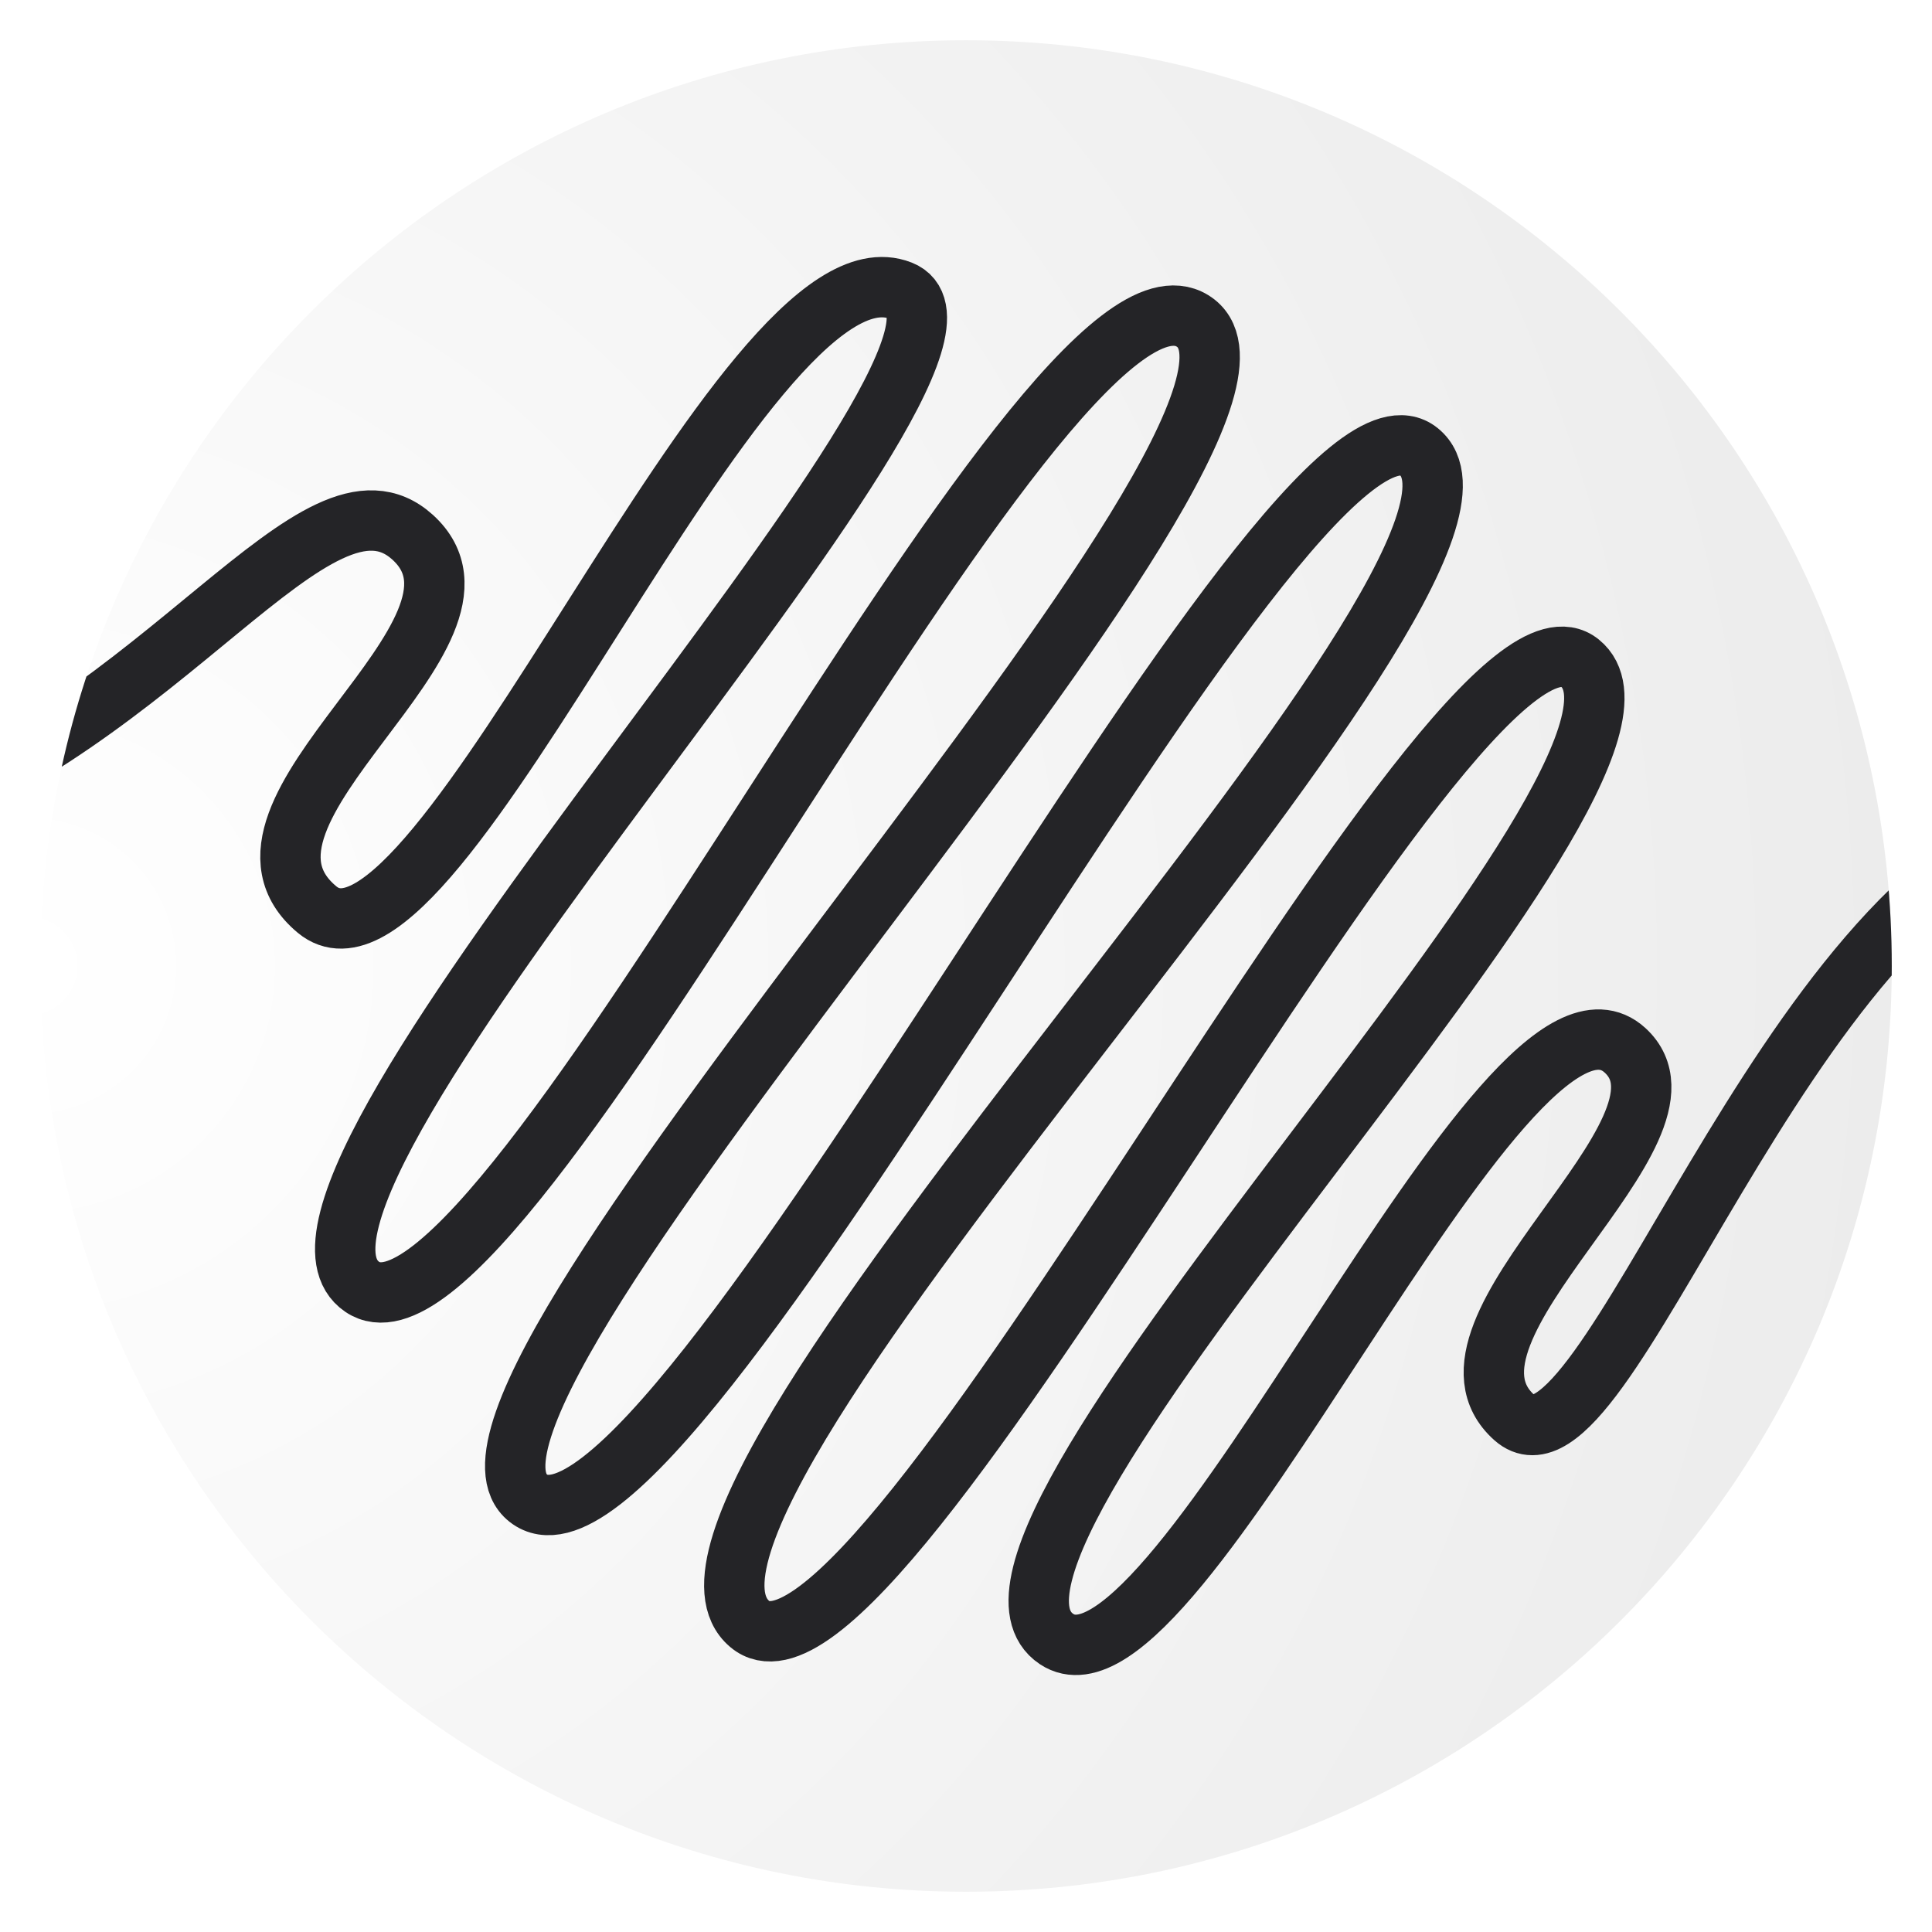
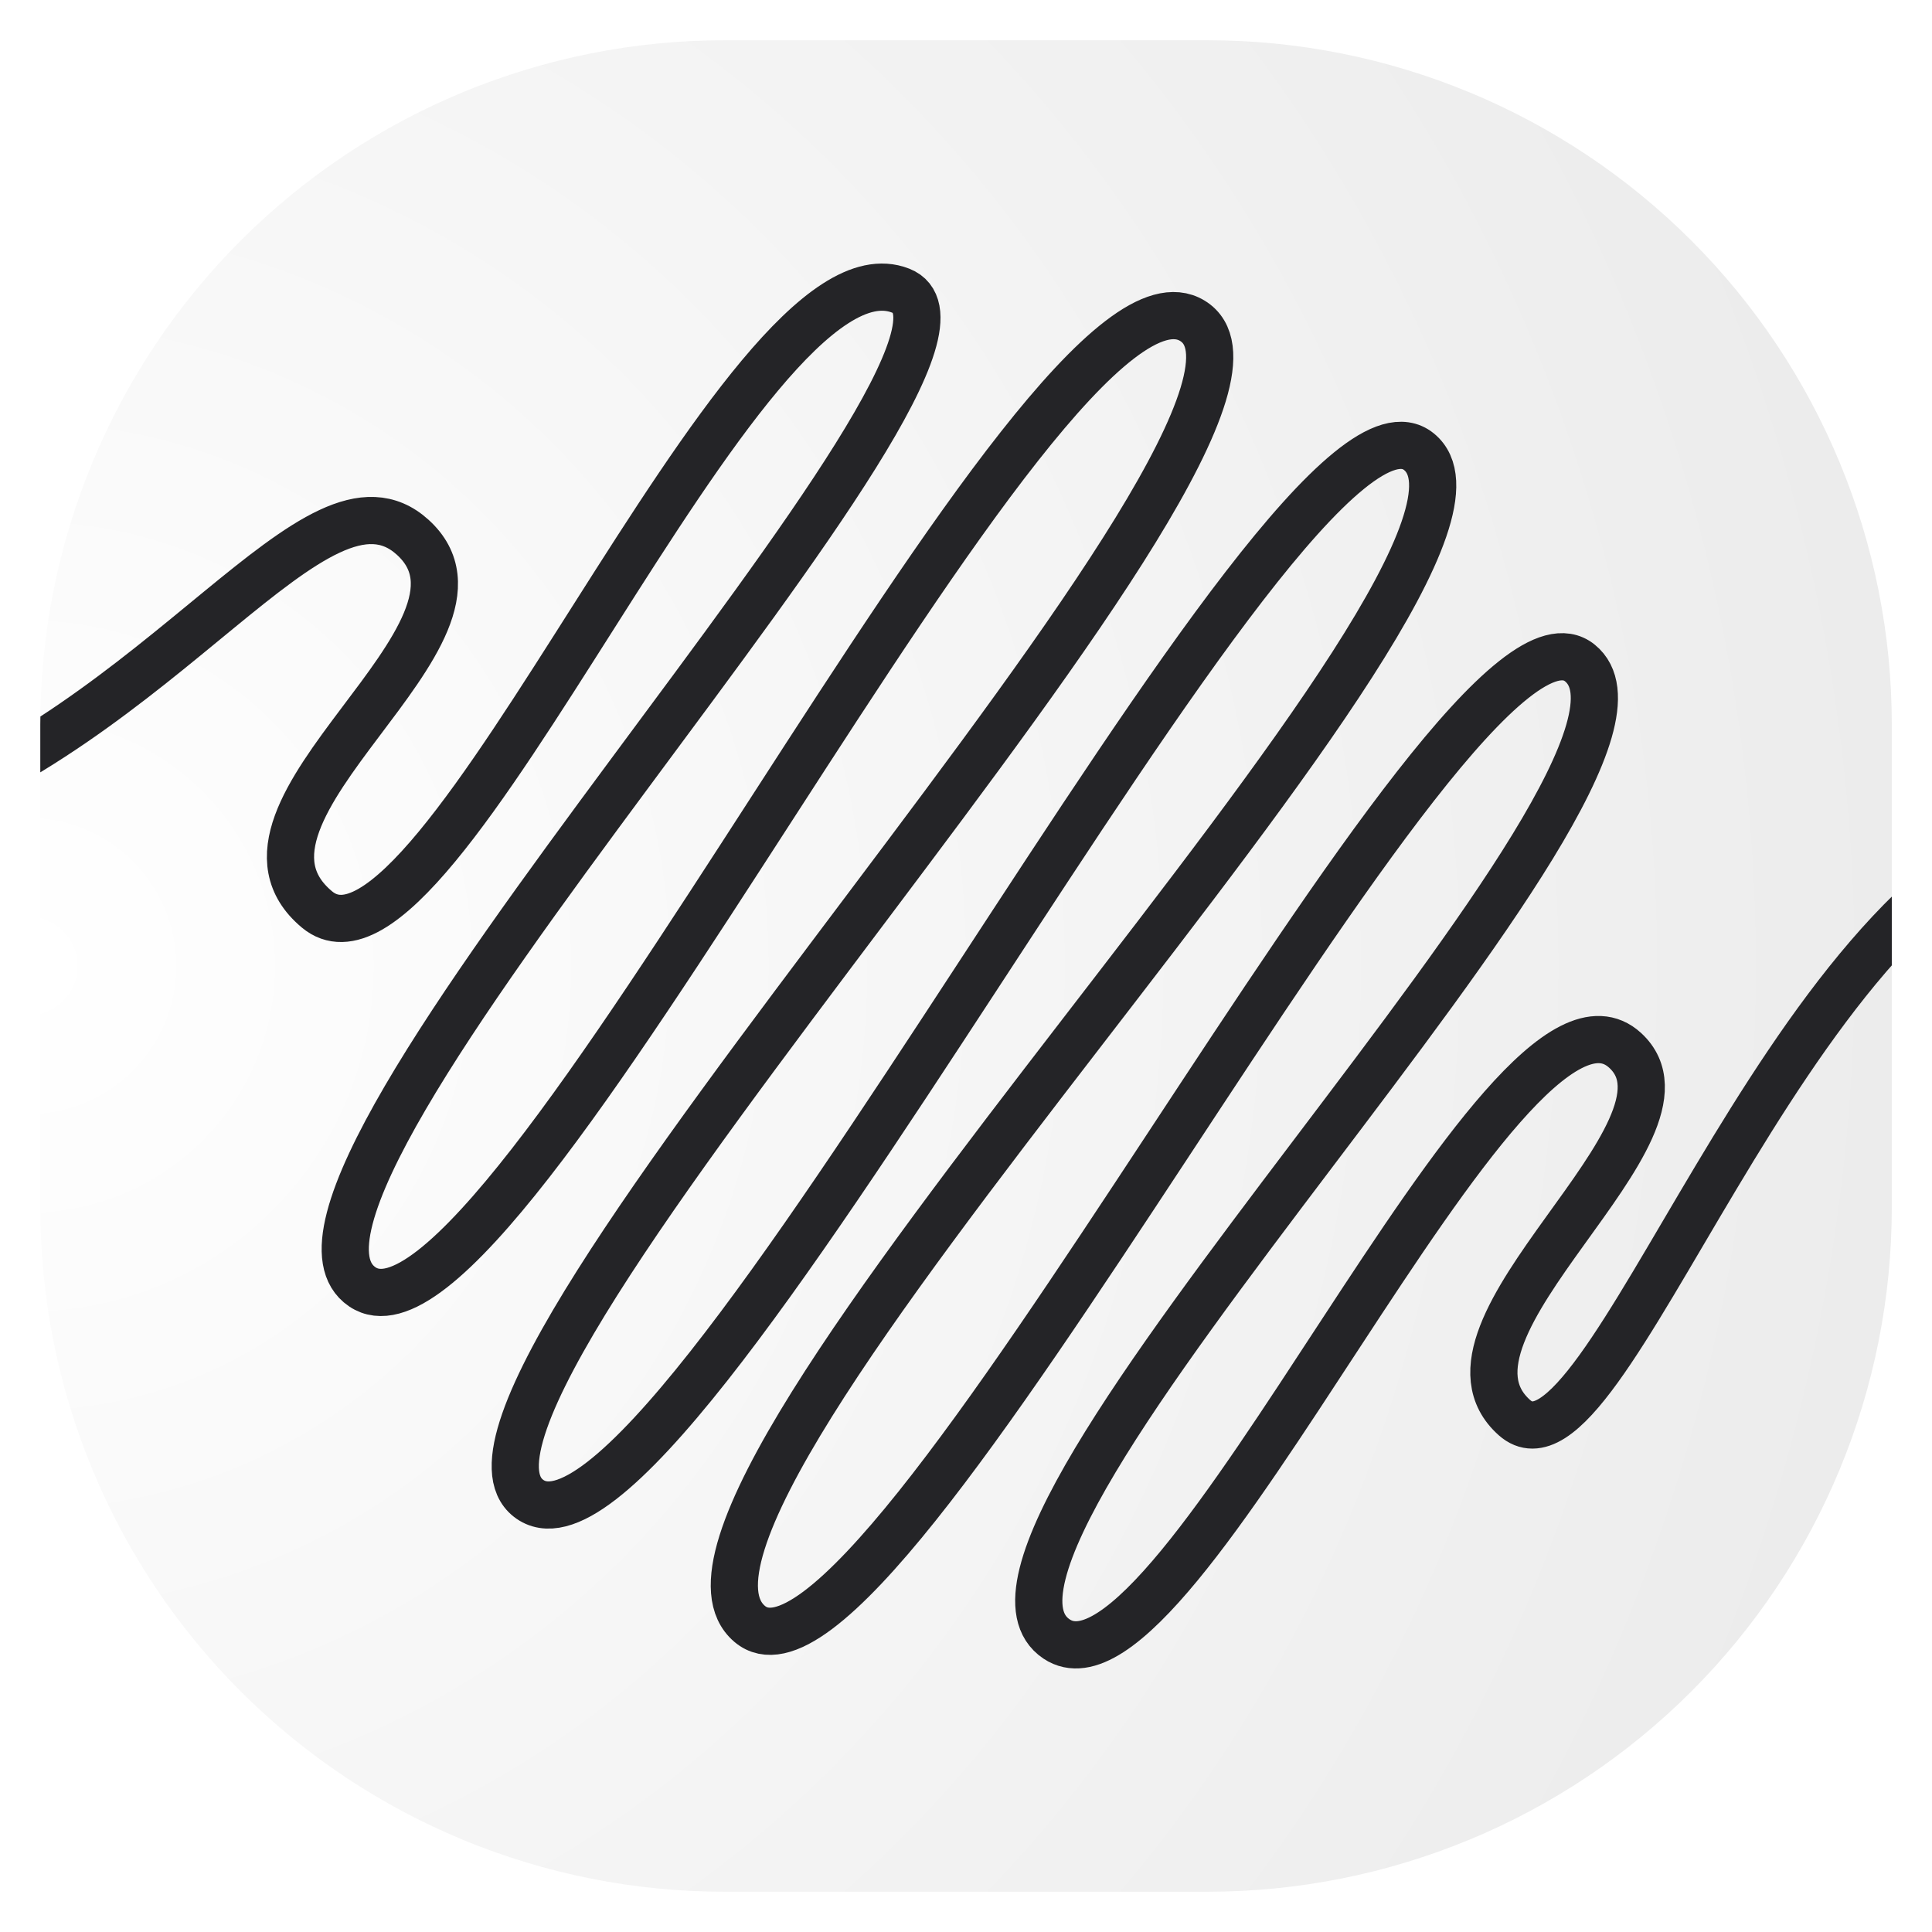
- <svg xmlns="http://www.w3.org/2000/svg" width="100%" height="100%" viewBox="0 0 384 384" version="1.1" xml:space="preserve" style="fill-rule:evenodd;clip-rule:evenodd;stroke-linecap:round;stroke-linejoin:round;stroke-miterlimit:1.5;">
-   <g transform="matrix(1,0,0,1,-2976,0)">
-     <g id="favicon" transform="matrix(1.73756,0,0,1.70667,2868.27,-61.44)">
+ <svg xmlns="http://www.w3.org/2000/svg" width="100%" height="100%" viewBox="0 0 1024 1024" version="1.1" xml:space="preserve" style="fill-rule:evenodd;clip-rule:evenodd;stroke-linecap:round;stroke-linejoin:round;stroke-miterlimit:1.5;">
+   <g transform="matrix(1,0,0,1,-812,-1076)">
+     <g id="favicon-1024w" transform="matrix(4.63348,0,0,4.55111,524.724,912.16)">
      <rect x="62" y="36" width="221" height="225" style="fill:none;" />
-       <g transform="matrix(0.551541,0,0,0.561523,-1574.78,40.6875)">
-         <circle cx="3168" cy="192" r="192" style="fill:url(#_Radial1);" />
+       <g id="squircle" transform="matrix(0.575521,0,0,0.585938,-1655.35,31.3125)">
+         <path d="M3224.02,16C3260.09,16 3294.67,30.326 3320.17,55.827C3345.67,81.328 3360,115.914 3360,151.978L3360,248.022C3360,284.086 3345.67,318.672 3320.17,344.173C3294.67,369.674 3260.09,384 3224.02,384L3127.98,384C3091.91,384 3057.33,369.674 3031.83,344.173C3006.33,318.672 2992,284.086 2992,248.022L2992,151.978C2992,115.914 3006.33,81.328 3031.83,55.827C3057.33,30.326 3091.91,16 3127.98,16L3224.02,16Z" style="fill:url(#_Radial1);" />
        <clipPath id="_clip2">
-           <circle cx="3168" cy="192" r="192" />
+           <path d="M3224.02,16C3260.09,16 3294.67,30.326 3320.17,55.827C3345.67,81.328 3360,115.914 3360,151.978L3360,248.022C3360,284.086 3345.67,318.672 3320.17,344.173C3294.67,369.674 3260.09,384 3224.02,384L3127.98,384C3091.91,384 3057.33,369.674 3031.83,344.173C3006.33,318.672 2992,284.086 2992,248.022L2992,151.978C2992,115.914 3006.33,81.328 3031.83,55.827C3057.33,30.326 3091.91,16 3127.98,16L3224.02,16Z" />
        </clipPath>
        <g clip-path="url(#_clip2)">
-           <g transform="matrix(1.04348,0,0,1.04348,2500.17,-348.765)">
-             <path d="M-640,489.18C-640,489.18 -483.061,498.938 -300,497.18C-185.768,496.082 -17.093,483.112 -6,483.18C20.594,483.342 188.839,485.966 251.387,488.028C317.021,490.193 388.301,501.797 425.293,489.18C481,470.18 511.007,415.816 530,433C551,452 487.585,487.487 511,507C535,527 595.712,371.708 627,384C655,395 491.312,562.533 520,582C548,601 655.22,371.748 685,390C716,409 526.219,602.958 553,624C581,646 704,395 730,416C757.592,438.286 567.851,624.335 597,649C623,671 737.094,437.883 762,458C788,479 629.021,632.681 658,652C682,668 747,513 771,535C788.272,550.833 729.268,590.46 749,608C767,624 802,504.18 856.72,489.18C908.907,474.874 1132.33,491.716 1166,493.18C1183.71,493.95 1299.24,501.982 1435,501.18C1559.43,500.444 1673.23,486.95 1771,486.18C1843.66,485.607 1920,489.18 1920,489.18" style="fill:none;stroke:rgb(36,36,39);stroke-width:12px;" />
+           <g transform="matrix(1,0,0,1,2536,-318.234)">
+             <path d="M-640,489.18C-640,489.18 -483.061,498.938 -300,497.18C-185.768,496.082 -17.093,483.112 -6,483.18C20.594,483.342 188.839,485.966 251.387,488.028C317.021,490.193 388.301,501.797 425.293,489.18C481,470.18 511.007,415.816 530,433C551,452 487.585,487.487 511,507C535,527 595.712,371.708 627,384C655,395 491.312,562.533 520,582C548,601 655.22,371.748 685,390C716,409 526.219,602.958 553,624C581,646 704,395 730,416C757.592,438.286 567.851,624.335 597,649C623,671 737.094,437.883 762,458C788,479 629.021,632.681 658,652C682,668 747,513 771,535C788.272,550.833 729.268,590.46 749,608C767,624 802,504.18 856.72,489.18C908.907,474.874 1132.33,491.716 1166,493.18C1183.71,493.95 1299.24,501.982 1435,501.18C1559.43,500.444 1673.23,486.95 1771,486.18C1843.66,485.607 1920,489.18 1920,489.18" style="fill:none;stroke:rgb(36,36,39);stroke-width:9.38px;" />
          </g>
        </g>
      </g>
    </g>
  </g>
  <defs>
-     <radialGradient id="_Radial1" cx="0" cy="0" r="1" gradientUnits="userSpaceOnUse" gradientTransform="matrix(384,0,0,384,2976,192)">
+     <radialGradient id="_Radial1" cx="0" cy="0" r="1" gradientUnits="userSpaceOnUse" gradientTransform="matrix(368,0,0,368,2992,200)">
      <stop offset="0" style="stop-color:white;stop-opacity:1" />
      <stop offset="1" style="stop-color:rgb(236,236,236);stop-opacity:1" />
    </radialGradient>
  </defs>
</svg>
